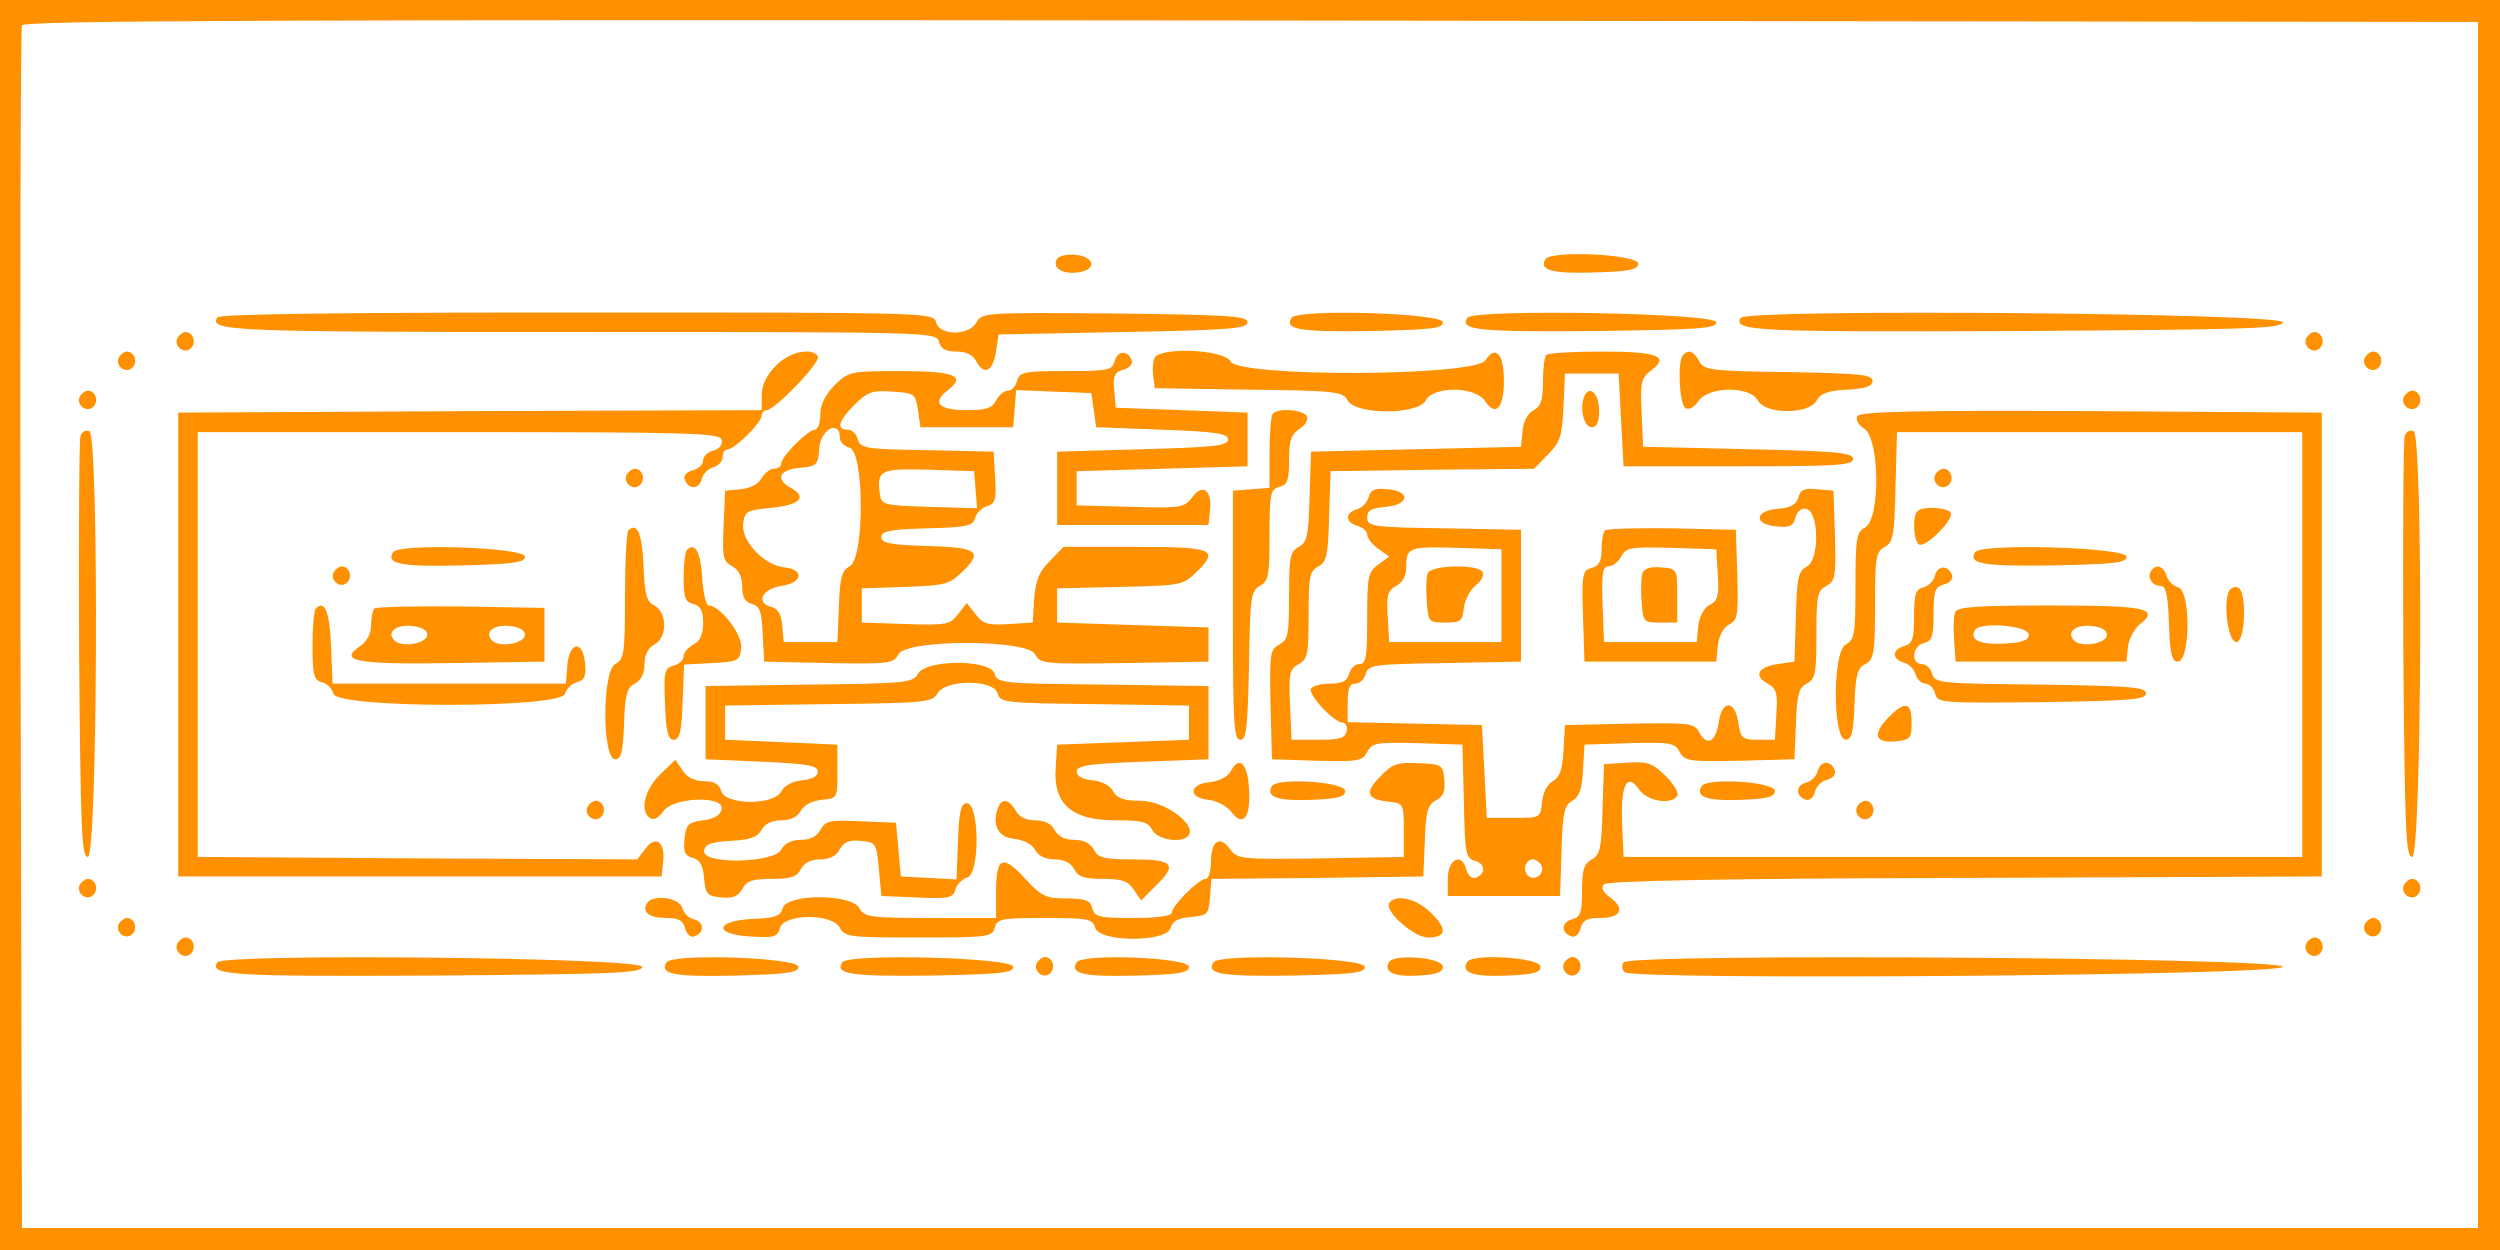
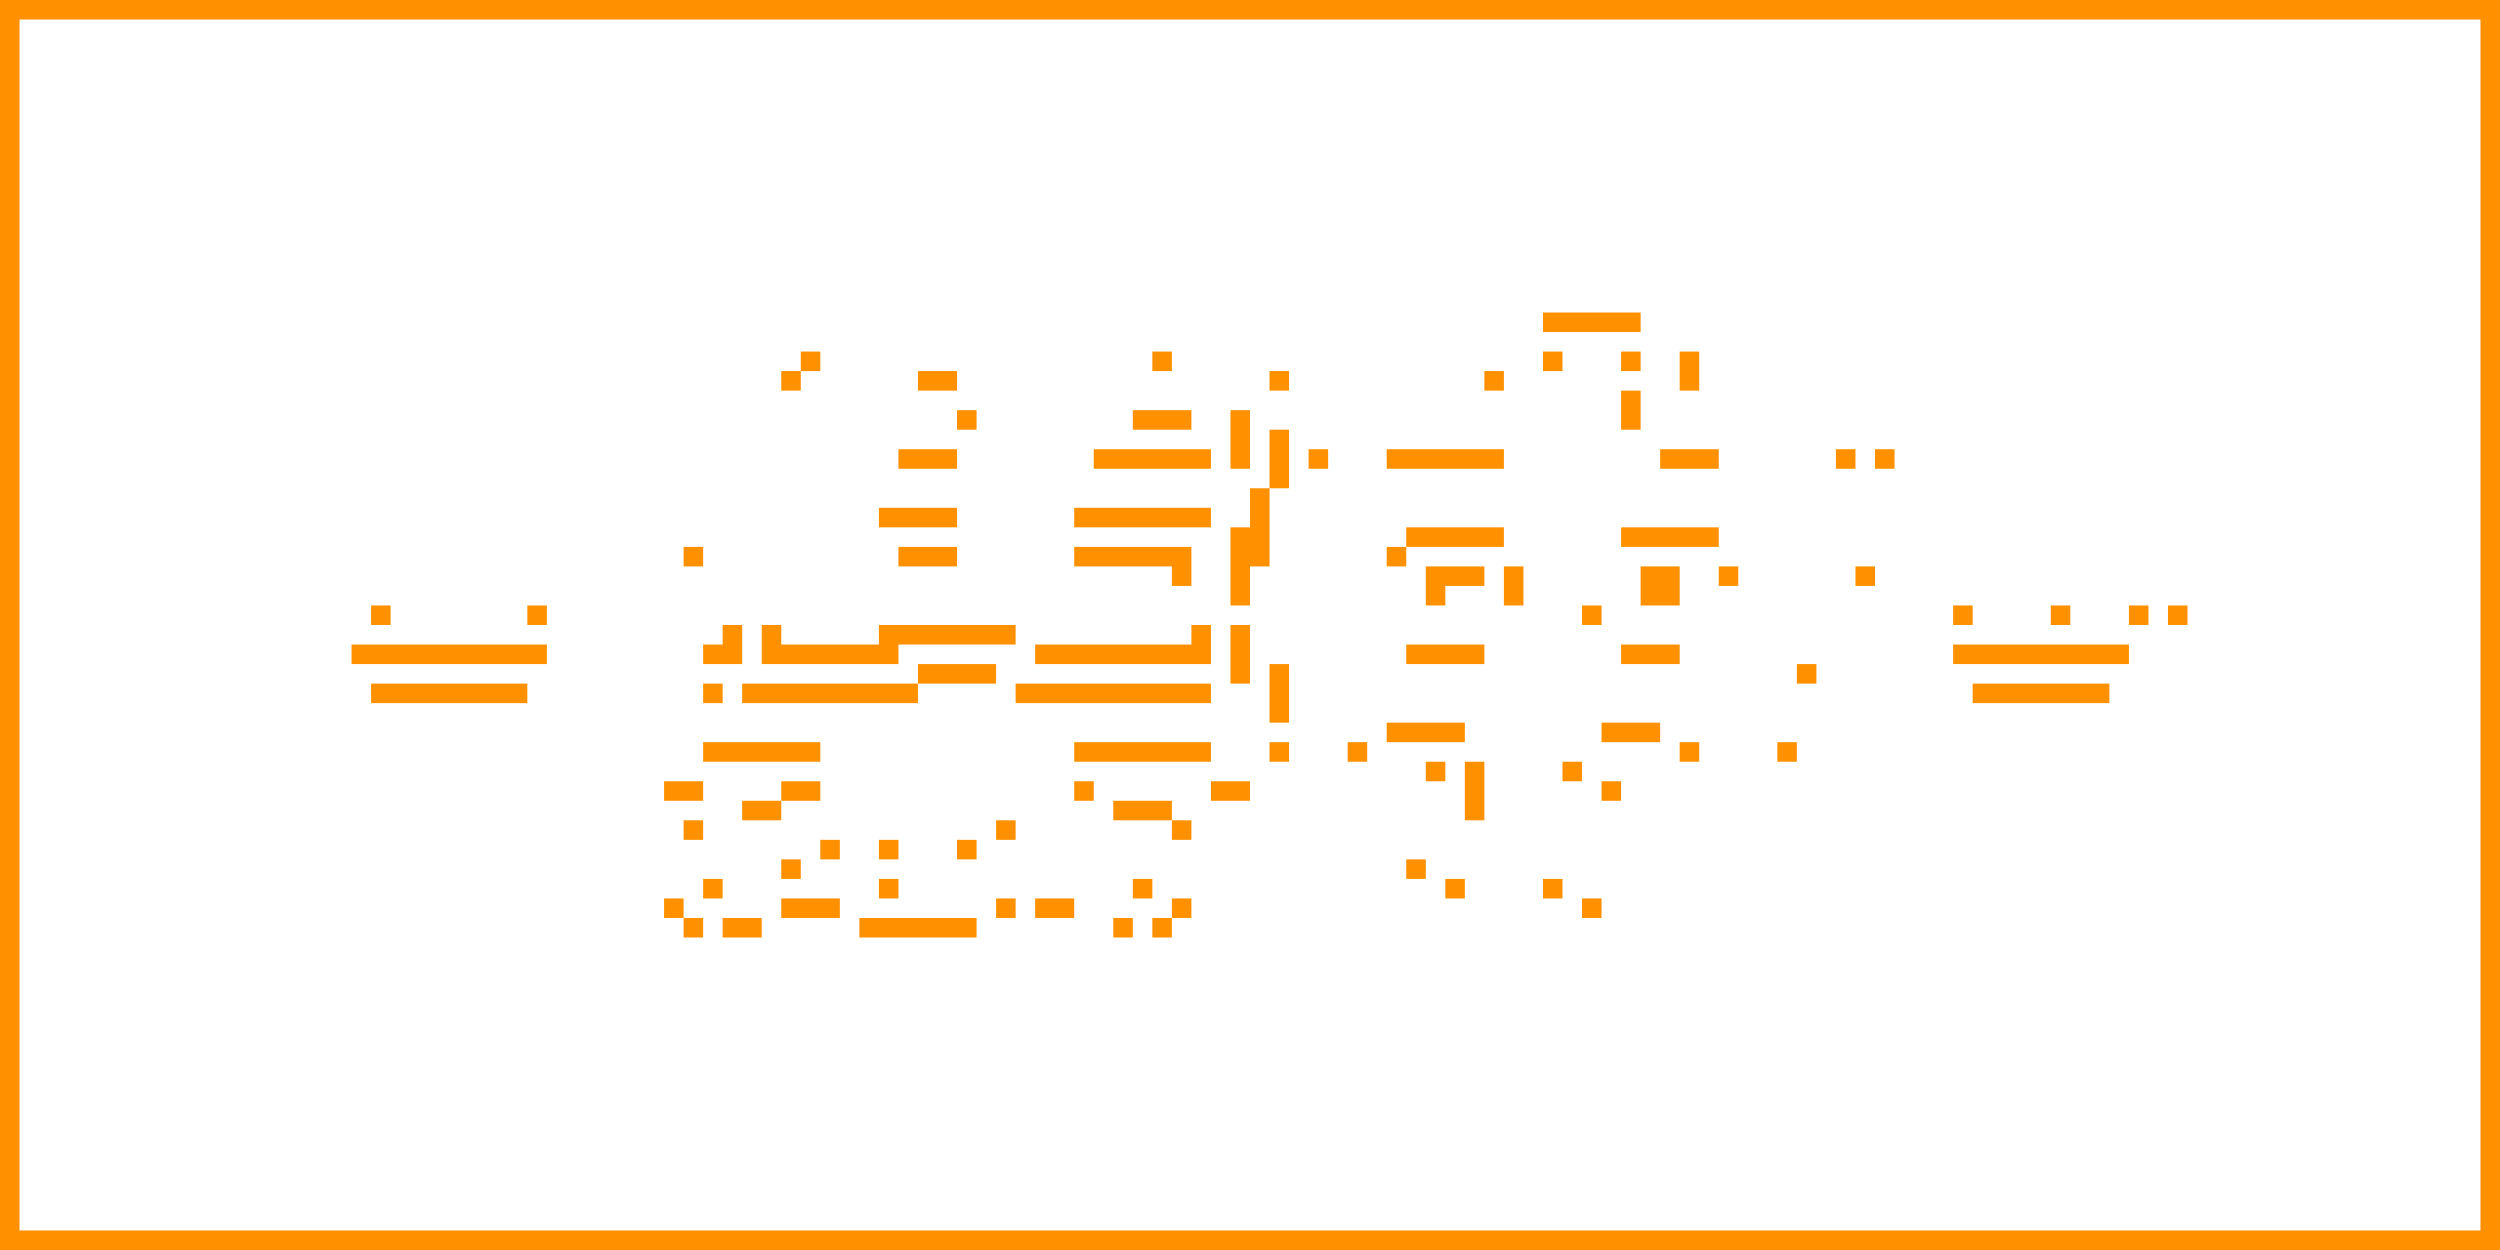
- <svg xmlns="http://www.w3.org/2000/svg" data-native-size="128x64" data-glyph="cmd-3" version="1.0" width="512pt" height="256pt" viewBox="0 0 512 256" preserveAspectRatio="xMidYMid meet">
-   <g transform="translate(0,256) scale(0.1,-0.1)" fill="#FF9000" data-sampled-ink="#FF9000" stroke="none">
-     <path d="M0 1280 l0 -1280 2560 0 2560 0 0 1280 0 1280 -2560 0 -2560 0 0 -1280z m5075 0 l0 -1235 -2515 0 -2515 0 -3 1225 c-1 674 0 1231 3 1238 3 10 512 12 2517 10 l2513 -3 0 -1235z" />
-     <path d="M2165 2030 c-11 -18 10 -32 41 -28 40 4 38 32 -3 36 -17 2 -34 -2 -38 -8z" />
-     <path d="M3165 2029 c-14 -22 14 -30 101 -27 71 2 89 6 89 18 0 19 -179 28 -190 9z" />
-     <path d="M445 1910 c-17 -28 25 -30 739 -30 725 0 734 0 739 -20 4 -15 14 -20 36 -20 20 0 34 -7 41 -21 16 -29 34 -19 40 22 l5 34 255 5 c218 4 255 7 255 20 0 13 -38 15 -272 18 -264 2 -272 2 -283 -18 -15 -28 -76 -28 -83 0 -5 20 -14 20 -735 20 -477 0 -733 -3 -737 -10z" />
-     <path d="M2645 1909 c-15 -24 17 -29 161 -27 125 3 149 5 149 18 0 19 -299 28 -310 9z" />
-     <path d="M3005 1909 c-16 -25 21 -29 261 -27 213 3 249 5 249 18 0 19 -499 28 -510 9z" />
-     <path d="M3565 1909 c-17 -27 31 -29 561 -27 480 3 549 5 549 18 0 19 -1099 28 -1110 9z" />
-     <path d="M364 1869 c-10 -17 13 -36 27 -22 12 12 4 33 -11 33 -5 0 -12 -5 -16 -11z" />
-     <path d="M4724 1869 c-10 -17 13 -36 27 -22 12 12 4 33 -11 33 -5 0 -12 -5 -16 -11z" />
-     <path d="M244 1829 c-10 -17 13 -36 27 -22 12 12 4 33 -11 33 -5 0 -12 -5 -16 -11z" />
-     <path d="M1588 1810 c-18 -18 -28 -40 -28 -59 l0 -31 -597 -2 -598 -3 0 -475 0 -475 495 0 495 0 3 29 c5 41 -15 57 -36 28 l-17 -22 -450 2 -450 3 0 435 0 435 535 0 c485 0 535 -2 538 -16 2 -10 -5 -19 -18 -22 -11 -3 -20 -12 -20 -20 0 -8 -9 -17 -21 -20 -12 -3 -19 -11 -17 -18 7 -22 29 -22 35 -1 2 11 13 22 24 25 10 3 19 12 19 21 0 9 5 16 11 16 14 0 69 55 69 69 0 6 5 11 10 11 17 0 112 99 105 110 -12 20 -60 9 -87 -20z" />
-     <path d="M2283 1821 c-5 -19 -12 -21 -100 -21 -86 0 -95 -2 -100 -20 -3 -11 -11 -20 -19 -20 -7 0 -18 -9 -24 -20 -8 -16 -21 -20 -60 -20 -57 0 -72 15 -40 40 40 30 16 40 -96 40 -103 0 -106 -1 -135 -29 -19 -20 -29 -40 -29 -60 0 -17 -5 -31 -11 -31 -14 0 -69 -55 -69 -69 0 -6 -7 -11 -15 -11 -8 0 -19 -9 -25 -19 -6 -12 -23 -21 -43 -23 l-32 -3 -3 -72 c-3 -64 -1 -73 18 -83 13 -7 20 -21 20 -41 0 -22 6 -32 20 -36 16 -4 20 -15 22 -62 l3 -56 132 -3 c124 -2 133 -1 143 18 16 31 263 31 280 0 10 -20 19 -20 183 -18 l172 3 0 35 0 35 -155 5 -155 5 0 35 0 35 129 3 c127 3 128 3 158 32 45 45 32 50 -128 50 l-146 0 -28 -29 c-22 -22 -29 -39 -32 -77 l-3 -49 -49 -3 c-42 -3 -53 0 -68 20 l-18 23 -18 -23 c-16 -21 -24 -23 -107 -20 l-90 3 0 35 0 35 89 3 c83 3 90 5 119 33 40 40 29 48 -78 51 -72 2 -90 6 -90 18 0 12 18 16 94 18 81 2 94 5 98 21 3 11 14 21 24 24 17 5 20 13 17 59 l-3 53 -136 3 c-127 2 -137 4 -142 22 -3 11 -12 20 -21 20 -24 0 -19 18 14 51 26 26 36 30 77 27 46 -3 48 -4 53 -38 l5 -35 95 0 95 0 3 38 3 38 77 -3 77 -3 5 -35 5 -35 135 -5 c111 -4 135 -8 135 -20 0 -13 -28 -16 -175 -20 l-175 -5 0 -75 0 -75 155 0 155 0 3 29 c5 42 -15 57 -36 28 -17 -22 -23 -23 -127 -20 l-110 3 0 35 0 35 175 5 175 5 0 55 0 55 -135 5 -135 5 -3 36 c-3 30 1 37 19 42 11 3 19 11 17 18 -7 22 -29 22 -35 0z m-563 -157 c0 -9 9 -18 20 -21 30 -8 31 -227 0 -243 -16 -8 -20 -23 -22 -83 l-3 -72 -55 0 -55 0 -3 34 c-2 23 -9 35 -23 38 -32 9 -18 37 21 43 44 6 48 34 6 38 -42 5 -88 54 -84 89 3 26 7 28 57 33 58 5 75 22 42 40 -34 18 -26 38 17 42 35 3 37 5 40 41 3 38 42 58 42 21z m278 -107 l3 -38 -98 3 c-94 3 -98 4 -101 26 -7 49 1 53 100 50 l93 -3 3 -38z" />
-     <path d="M2364 1826 c-3 -8 -4 -25 -2 -38 l3 -23 192 -3 c180 -2 193 -4 203 -22 16 -30 144 -30 160 0 16 30 102 29 122 -2 21 -32 38 -14 38 42 0 56 -17 74 -38 42 -22 -33 -505 -35 -522 -2 -14 25 -147 30 -156 6z" />
-     <path d="M3167 1833 c-4 -3 -7 -28 -7 -54 0 -38 -4 -51 -19 -59 -12 -6 -21 -23 -23 -43 l-3 -32 -215 -5 -215 -5 -3 -92 c-2 -80 -5 -94 -22 -103 -18 -9 -20 -22 -20 -100 0 -80 -2 -90 -20 -100 -19 -10 -20 -19 -18 -123 l3 -112 92 -3 c84 -2 93 -1 103 18 10 19 19 20 103 18 l92 -3 3 -116 c2 -109 4 -117 23 -122 22 -6 22 -28 0 -35 -7 -2 -15 6 -18 17 -9 36 -38 22 -38 -19 l0 -35 115 0 115 0 3 92 c2 79 6 94 22 103 14 8 20 23 22 63 l3 52 92 3 c84 2 93 1 103 -18 10 -19 19 -20 123 -18 l112 3 3 72 c2 60 6 75 22 83 18 9 20 22 20 100 0 80 2 90 20 100 19 10 20 19 18 103 l-3 92 -33 3 c-27 3 -35 -1 -39 -17 -4 -14 -15 -21 -42 -23 -48 -4 -50 -32 -3 -36 27 -3 35 1 39 18 3 12 12 20 22 18 26 -5 28 -103 2 -118 -18 -9 -21 -22 -23 -103 l-3 -92 -34 -5 c-41 -6 -50 -24 -21 -40 18 -10 21 -19 18 -63 l-3 -52 -35 0 c-32 0 -35 3 -40 35 -7 47 -33 47 -40 1 -6 -41 -24 -50 -40 -21 -10 19 -18 20 -143 18 l-132 -3 -3 -52 c-2 -40 -8 -55 -22 -63 -11 -6 -20 -23 -22 -43 -3 -32 -3 -32 -58 -32 l-55 0 -5 95 -5 95 -137 3 -138 3 0 39 c0 30 4 40 16 40 9 0 18 9 21 20 5 18 15 20 162 22 l156 3 0 135 0 135 -157 3 c-148 2 -158 4 -158 22 0 15 8 19 38 22 48 4 52 32 4 36 -26 3 -35 -1 -39 -16 -3 -11 -13 -22 -24 -25 -25 -7 -24 -27 1 -34 11 -3 20 -11 20 -18 0 -7 10 -20 23 -29 l22 -16 -22 -16 c-21 -15 -23 -24 -23 -110 0 -79 -2 -94 -16 -94 -9 0 -18 -9 -21 -20 -4 -15 -14 -20 -39 -20 -18 0 -36 -5 -39 -10 -7 -12 47 -70 65 -70 6 0 10 -8 8 -17 -3 -15 -14 -18 -58 -18 l-55 0 -3 72 c-3 64 -1 73 18 83 18 10 20 20 20 100 0 78 2 91 20 100 17 9 20 23 22 103 l3 92 208 3 209 2 28 29 c25 25 29 37 32 97 l3 69 55 0 55 0 5 -95 5 -95 235 0 c202 0 235 2 235 15 0 13 -33 16 -215 20 l-215 5 -3 70 c-3 61 -1 71 19 86 39 29 15 39 -100 39 -59 0 -111 -3 -114 -7z m-92 -493 l0 -95 -115 0 -115 0 -3 52 c-3 44 0 53 17 63 14 7 21 21 21 39 0 40 5 42 105 39 l90 -3 0 -95z m81 -551 c10 -17 -13 -36 -27 -22 -12 12 -4 33 11 33 5 0 12 -5 16 -11z" />
-     <path d="M2924 1386 c-3 -7 -4 -33 -2 -57 3 -43 4 -44 38 -44 32 0 35 3 38 30 2 17 13 37 24 46 12 9 18 21 14 28 -11 16 -105 14 -112 -3z" />
-     <path d="M3447 1833 c-12 -11 -8 -101 5 -109 7 -4 18 2 26 14 20 31 106 32 122 2 15 -29 104 -29 120 -1 8 15 23 21 63 23 38 2 52 7 52 18 0 13 -27 15 -172 18 -160 2 -173 4 -183 22 -11 21 -22 25 -33 13z" />
-     <path d="M4844 1829 c-10 -17 13 -36 27 -22 12 12 4 33 -11 33 -5 0 -12 -5 -16 -11z" />
-     <path d="M164 1749 c-10 -17 13 -36 27 -22 12 12 4 33 -11 33 -5 0 -12 -5 -16 -11z" />
-     <path d="M3244 1747 c-9 -25 0 -62 16 -62 10 0 15 10 15 34 0 36 -21 54 -31 28z" />
-     <path d="M4924 1749 c-10 -17 13 -36 27 -22 12 12 4 33 -11 33 -5 0 -12 -5 -16 -11z" />
-     <path d="M2607 1713 c-4 -3 -7 -39 -7 -79 l0 -73 -37 -3 -38 -3 0 -255 c0 -220 2 -255 15 -255 13 0 15 25 18 152 2 140 4 153 22 163 18 10 20 21 20 104 0 85 2 94 20 99 17 4 20 14 20 55 0 40 4 52 22 64 12 8 18 19 14 26 -8 13 -58 17 -69 5z" />
-     <path d="M3804 1708 c-4 -7 1 -18 14 -26 32 -21 33 -185 2 -202 -18 -10 -20 -21 -20 -120 0 -100 -2 -110 -20 -120 -27 -14 -27 -195 0 -195 12 0 16 16 18 72 2 60 6 75 22 83 18 10 20 22 20 120 0 98 2 110 20 120 17 9 20 23 22 123 l3 112 415 0 415 0 0 -435 0 -435 -695 0 -695 0 -3 69 c-3 79 10 105 35 69 16 -24 66 -32 78 -13 4 6 -7 24 -24 41 -27 26 -36 30 -78 27 l-48 -3 -3 -92 c-2 -80 -5 -94 -22 -103 -16 -9 -20 -21 -20 -64 0 -46 -3 -54 -21 -59 -22 -6 -22 -28 0 -35 7 -2 15 5 18 17 4 16 13 21 39 21 43 0 53 18 23 41 -17 12 -21 21 -14 28 7 7 249 12 740 13 l730 3 0 475 0 475 -472 3 c-356 2 -473 -1 -479 -10z" />
-     <path d="M165 1668 c-3 -7 -4 -204 -3 -438 3 -370 5 -425 18 -425 20 0 23 866 3 872 -7 3 -15 -1 -18 -9z" />
-     <path d="M4925 1668 c-3 -7 -4 -204 -3 -438 3 -370 5 -425 18 -425 20 0 23 866 3 872 -7 3 -15 -1 -18 -9z" />
-     <path d="M1284 1589 c-10 -17 13 -36 27 -22 12 12 4 33 -11 33 -5 0 -12 -5 -16 -11z" />
-     <path d="M3964 1589 c-10 -17 13 -36 27 -22 12 12 4 33 -11 33 -5 0 -12 -5 -16 -11z" />
-     <path d="M3927 1513 c-11 -10 -8 -61 3 -68 13 -8 73 52 65 65 -7 11 -58 14 -68 3z" />
-     <path d="M1287 1474 c-4 -4 -7 -65 -7 -135 0 -119 -2 -129 -20 -139 -27 -14 -27 -195 0 -195 12 0 16 16 18 72 2 60 6 75 22 83 13 7 20 21 20 40 0 19 7 33 20 40 27 14 27 65 0 80 -16 8 -20 23 -22 82 -3 65 -13 89 -31 72z" />
-     <path d="M3287 1474 c-4 -4 -7 -22 -7 -40 0 -23 -5 -33 -20 -37 -19 -5 -21 -12 -18 -99 l3 -93 135 0 135 0 3 32 c2 20 11 37 23 44 18 9 19 19 17 102 l-3 92 -131 3 c-71 1 -133 -1 -137 -4z m231 -91 c3 -43 0 -54 -17 -62 -12 -7 -21 -24 -23 -44 l-3 -32 -95 0 -95 0 -3 78 c-2 63 0 77 12 77 9 0 20 9 26 20 10 19 19 20 103 18 l92 -3 3 -52z" />
-     <path d="M3364 1387 c-3 -8 -4 -34 -2 -58 3 -43 4 -44 38 -44 l35 0 0 55 c0 55 0 55 -33 58 -21 2 -34 -2 -38 -11z" />
-     <path d="M805 1429 c-15 -24 16 -30 141 -27 107 3 129 6 129 18 0 19 -259 28 -270 9z" />
-     <path d="M1407 1434 c-4 -4 -7 -30 -7 -57 0 -40 3 -50 20 -54 15 -4 20 -14 20 -39 0 -23 -6 -37 -20 -44 -11 -6 -20 -17 -20 -24 0 -8 -9 -16 -20 -19 -19 -5 -21 -12 -18 -79 2 -57 6 -73 18 -73 12 0 16 17 18 77 l3 77 57 3 c54 3 57 4 60 31 3 27 -43 87 -67 87 -5 0 -11 26 -13 57 -3 52 -14 73 -31 57z" />
-     <path d="M4045 1429 c-15 -24 17 -29 161 -27 125 3 149 5 149 18 0 19 -299 28 -310 9z" />
-     <path d="M684 1389 c-10 -17 13 -36 27 -22 12 12 4 33 -11 33 -5 0 -12 -5 -16 -11z" />
-     <path d="M3963 1382 c-2 -11 -13 -22 -24 -25 -16 -4 -19 -14 -19 -60 0 -46 -3 -55 -20 -60 -25 -7 -26 -27 -1 -34 11 -3 21 -13 24 -24 3 -10 12 -19 20 -19 8 0 17 -9 20 -20 5 -20 12 -20 219 -18 181 3 213 5 213 18 0 13 -32 15 -216 18 -206 2 -217 3 -222 22 -3 11 -12 20 -21 20 -23 0 -20 37 4 43 17 4 20 14 20 60 0 47 3 55 21 60 12 3 19 11 17 18 -7 22 -29 22 -35 1z" />
-     <path d="M4405 1390 c-8 -13 3 -30 20 -30 11 0 15 -19 17 -77 2 -61 6 -78 18 -78 26 0 27 145 1 152 -10 3 -21 13 -24 24 -6 20 -22 25 -32 9z" />
-     <path d="M4564 1347 c-11 -29 0 -102 16 -102 19 0 22 106 3 112 -7 3 -16 -2 -19 -10z" />
-     <path d="M647 1314 c-4 -4 -7 -39 -7 -77 0 -59 3 -70 19 -74 11 -3 21 -13 24 -24 8 -30 466 -30 474 0 3 11 14 21 25 24 15 4 19 13 16 39 -4 48 -32 44 -36 -4 l-3 -38 -239 0 -239 0 -3 77 c-3 70 -13 95 -31 77z" />
-     <path d="M767 1314 c-4 -4 -7 -20 -7 -34 0 -17 -8 -33 -22 -43 -46 -31 -11 -38 188 -35 l189 3 0 55 0 55 -171 3 c-93 1 -173 -1 -177 -4z m108 -54 c0 -18 -52 -27 -67 -12 -17 17 2 33 35 30 20 -2 32 -8 32 -18z m200 0 c0 -18 -52 -27 -67 -12 -17 17 2 33 35 30 20 -2 32 -8 32 -18z" />
-     <path d="M4004 1306 c-3 -7 -4 -33 -2 -57 l3 -44 175 0 175 0 3 30 c2 17 13 37 24 46 42 33 14 39 -183 39 -152 0 -191 -3 -195 -14z m151 -46 c0 -11 -13 -16 -49 -18 -50 -3 -74 7 -61 28 11 17 110 9 110 -10z m160 0 c0 -18 -52 -27 -67 -12 -17 17 2 33 35 30 20 -2 32 -8 32 -18z" />
-     <path d="M1880 1180 c-10 -18 -23 -20 -223 -22 l-212 -3 0 -75 0 -75 115 -5 c93 -4 115 -8 115 -20 0 -10 -12 -16 -32 -18 -20 -2 -37 -11 -43 -23 -16 -29 -115 -28 -123 1 -4 14 -14 20 -35 20 -19 0 -35 8 -44 22 l-15 22 -32 -31 c-32 -32 -41 -75 -19 -89 7 -4 18 2 26 14 20 30 126 33 120 5 -2 -12 -15 -20 -38 -23 -31 -4 -35 -9 -38 -38 -3 -27 1 -35 17 -39 14 -4 21 -15 23 -42 3 -32 6 -36 35 -39 24 -2 34 2 43 17 9 17 20 21 60 21 39 0 52 4 60 20 7 13 21 20 40 20 19 0 33 7 40 21 9 15 19 19 43 17 31 -3 32 -5 37 -58 l5 -55 73 -3 c66 -3 74 -1 79 17 3 10 14 21 24 24 26 7 25 152 -1 152 -12 0 -16 -17 -18 -78 l-3 -78 -57 3 -57 3 -5 55 -5 55 -72 3 c-64 3 -73 1 -83 -18 -7 -13 -21 -20 -40 -20 -19 0 -33 -7 -40 -20 -15 -28 -164 -31 -158 -2 2 13 15 18 56 20 39 2 54 8 62 23 7 12 21 19 40 19 19 0 33 7 40 19 6 12 23 21 43 23 32 3 32 3 32 58 l0 55 -115 5 -115 5 0 35 0 35 212 3 c200 2 213 4 223 22 16 29 115 29 123 0 5 -19 15 -20 199 -22 l193 -3 0 -35 0 -35 -135 -5 -135 -5 -3 -48 c-5 -74 33 -107 122 -107 55 0 67 -3 76 -20 11 -21 64 -28 75 -10 14 23 -51 70 -99 70 -35 0 -48 5 -56 19 -6 12 -23 21 -43 23 -20 2 -32 8 -32 18 0 12 24 16 135 20 l135 5 0 75 0 75 -216 3 c-206 2 -217 3 -222 22 -8 30 -141 30 -157 0z" />
-     <path d="M3866 1089 c-33 -35 -25 -52 20 -47 26 3 29 7 29 37 0 44 -13 47 -49 10z" />
-     <path d="M2521 981 c-7 -12 -24 -21 -44 -23 -42 -4 -44 -32 -2 -36 17 -2 38 -13 47 -25 24 -32 40 -11 36 48 -3 52 -20 68 -37 36z" />
-     <path d="M2826 969 c-32 -33 -27 -46 19 -51 29 -3 30 -4 30 -58 l0 -55 -170 -3 c-164 -2 -170 -2 -186 19 -21 29 -39 17 -39 -27 0 -19 -5 -34 -11 -34 -14 0 -69 -55 -69 -69 0 -7 -29 -11 -79 -11 -70 0 -79 2 -84 20 -4 16 -14 20 -53 20 -42 0 -51 4 -85 41 -46 50 -59 44 -59 -27 l0 -54 -135 0 c-124 0 -135 2 -145 20 -16 30 -149 30 -157 0 -4 -16 -15 -20 -62 -22 -78 -4 -80 -32 -3 -36 47 -3 54 -1 59 17 8 30 107 31 123 1 10 -19 21 -20 161 -20 142 0 151 1 156 20 5 18 14 20 103 20 89 0 98 -2 103 -20 8 -30 146 -30 154 -1 4 14 15 21 42 23 34 3 36 5 39 40 l3 38 217 2 217 3 3 72 c2 61 6 75 23 84 15 8 19 18 17 42 -3 31 -5 32 -53 34 -44 2 -53 -1 -79 -28z" />
-     <path d="M3723 982 c-2 -11 -14 -23 -25 -25 -21 -6 -21 -28 1 -35 7 -2 15 5 18 16 2 11 14 23 25 25 11 3 18 11 16 18 -7 22 -29 22 -35 1z" />
-     <path d="M2605 950 c-14 -22 12 -31 81 -28 53 2 69 6 69 18 0 19 -139 28 -150 10z" />
-     <path d="M3485 950 c-14 -22 12 -31 81 -28 53 2 69 6 69 18 0 19 -139 28 -150 10z" />
-     <path d="M1204 909 c-10 -17 13 -36 27 -22 12 12 4 33 -11 33 -5 0 -12 -5 -16 -11z" />
-     <path d="M2044 906 c-13 -35 0 -61 33 -64 20 -2 37 -11 43 -23 7 -12 21 -19 40 -19 19 0 33 -7 40 -20 8 -16 21 -20 59 -20 39 0 51 -4 63 -22 l15 -22 32 32 c43 42 33 52 -49 52 -59 0 -71 3 -80 20 -7 13 -21 20 -40 20 -19 0 -33 7 -40 20 -7 13 -21 20 -40 20 -19 0 -33 7 -40 20 -13 23 -28 26 -36 6z" />
-     <path d="M3804 909 c-10 -17 13 -36 27 -22 12 12 4 33 -11 33 -5 0 -12 -5 -16 -11z" />
-     <path d="M164 749 c-10 -17 13 -36 27 -22 12 12 4 33 -11 33 -5 0 -12 -5 -16 -11z" />
-     <path d="M4924 749 c-10 -17 13 -36 27 -22 12 12 4 33 -11 33 -5 0 -12 -5 -16 -11z" />
-     <path d="M1325 710 c-11 -18 5 -30 39 -30 26 0 35 -5 39 -21 3 -12 11 -19 18 -17 22 7 22 29 1 35 -11 2 -22 13 -25 24 -6 21 -61 28 -72 9z" />
-     <path d="M2845 710 c-10 -16 51 -70 79 -70 38 0 41 17 7 50 -29 30 -74 40 -86 20z" />
-     <path d="M244 669 c-10 -17 13 -36 27 -22 12 12 4 33 -11 33 -5 0 -12 -5 -16 -11z" />
-     <path d="M4844 669 c-10 -17 13 -36 27 -22 12 12 4 33 -11 33 -5 0 -12 -5 -16 -11z" />
-     <path d="M364 629 c-10 -17 13 -36 27 -22 12 12 4 33 -11 33 -5 0 -12 -5 -16 -11z" />
-     <path d="M4724 629 c-10 -17 13 -36 27 -22 12 12 4 33 -11 33 -5 0 -12 -5 -16 -11z" />
-     <path d="M445 589 c-17 -26 27 -29 441 -27 373 3 429 5 429 18 0 19 -859 28 -870 9z" />
-     <path d="M1365 589 c-15 -24 16 -30 141 -27 107 3 129 6 129 18 0 19 -259 28 -270 9z" />
-     <path d="M1725 589 c-16 -24 18 -29 181 -27 142 3 169 5 169 18 0 19 -339 28 -350 9z" />
-     <path d="M2124 589 c-10 -17 13 -36 27 -22 12 12 4 33 -11 33 -5 0 -12 -5 -16 -11z" />
-     <path d="M2205 589 c-15 -23 15 -30 121 -27 89 2 109 6 109 18 0 19 -219 28 -230 9z" />
-     <path d="M2485 589 c-15 -24 17 -29 161 -27 125 3 149 5 149 18 0 19 -299 28 -310 9z" />
-     <path d="M2845 590 c-13 -21 11 -31 61 -28 36 2 49 7 49 18 0 19 -99 27 -110 10z" />
-     <path d="M3005 590 c-14 -22 12 -31 81 -28 53 2 69 6 69 18 0 19 -139 28 -150 10z" />
-     <path d="M3204 589 c-10 -17 13 -36 27 -22 12 12 4 33 -11 33 -5 0 -12 -5 -16 -11z" />
-     <path d="M3325 589 c-4 -6 -3 -15 2 -20 17 -17 1348 -7 1348 11 0 19 -1339 28 -1350 9z" />
+ <svg xmlns="http://www.w3.org/2000/svg" data-native-size="128x64" data-glyph="cmd-3" version="1.0" width="1024pt" height="512pt" viewBox="0 0 1024 512" preserveAspectRatio="xMidYMid meet">
+   <g transform="translate(0,512) scale(0.1,-0.1)" fill="#FF9000" data-sampled-ink="#FF9000" stroke="none">
+     <path d="M0 2560 l0 -2560 5120 0 5120 0 0 2560 0 2560 -5120 0 -5120 0 0 -2560z m10160 0 l0 -2480 -5040 0 -5040 0 0 2480 0 2480 5040 0 5040 0 0 -2480z" />
+     <path d="M6320 3800 l0 -40 200 0 200 0 0 40 0 40 -200 0 -200 0 0 -40z" />
+     <path d="M3280 3640 l0 -40 -40 0 -40 0 0 -40 0 -40 40 0 40 0 0 40 0 40 40 0 40 0 0 40 0 40 -40 0 -40 0 0 -40z" />
+     <path d="M4720 3640 l0 -40 40 0 40 0 0 40 0 40 -40 0 -40 0 0 -40z" />
+     <path d="M6320 3640 l0 -40 40 0 40 0 0 40 0 40 -40 0 -40 0 0 -40z" />
+     <path d="M6640 3640 l0 -40 40 0 40 0 0 40 0 40 -40 0 -40 0 0 -40z" />
+     <path d="M6880 3600 l0 -80 40 0 40 0 0 80 0 80 -40 0 -40 0 0 -80z" />
+     <path d="M3760 3560 l0 -40 80 0 80 0 0 40 0 40 -80 0 -80 0 0 -40z" />
+     <path d="M5200 3560 l0 -40 40 0 40 0 0 40 0 40 -40 0 -40 0 0 -40z" />
+     <path d="M6080 3560 l0 -40 40 0 40 0 0 40 0 40 -40 0 -40 0 0 -40z" />
+     <path d="M6640 3440 l0 -80 40 0 40 0 0 80 0 80 -40 0 -40 0 0 -80z" />
+     <path d="M3920 3400 l0 -40 40 0 40 0 0 40 0 40 -40 0 -40 0 0 -40z" />
+     <path d="M4640 3400 l0 -40 120 0 120 0 0 40 0 40 -120 0 -120 0 0 -40z" />
+     <path d="M5040 3320 l0 -120 40 0 40 0 0 120 0 120 -40 0 -40 0 0 -120z" />
+     <path d="M5200 3240 l0 -120 -40 0 -40 0 0 -80 0 -80 -40 0 -40 0 0 -160 0 -160 40 0 40 0 0 80 0 80 40 0 40 0 0 160 0 160 40 0 40 0 0 120 0 120 -40 0 -40 0 0 -120z" />
+     <path d="M3680 3240 l0 -40 120 0 120 0 0 40 0 40 -120 0 -120 0 0 -40z" />
+     <path d="M4480 3240 l0 -40 240 0 240 0 0 40 0 40 -240 0 -240 0 0 -40z" />
+     <path d="M5360 3240 l0 -40 40 0 40 0 0 40 0 40 -40 0 -40 0 0 -40z" />
+     <path d="M5680 3240 l0 -40 240 0 240 0 0 40 0 40 -240 0 -240 0 0 -40z" />
+     <path d="M6800 3240 l0 -40 120 0 120 0 0 40 0 40 -120 0 -120 0 0 -40z" />
+     <path d="M7520 3240 l0 -40 40 0 40 0 0 40 0 40 -40 0 -40 0 0 -40z" />
+     <path d="M7680 3240 l0 -40 40 0 40 0 0 40 0 40 -40 0 -40 0 0 -40z" />
+     <path d="M3600 3000 l0 -40 160 0 160 0 0 40 0 40 -160 0 -160 0 0 -40z" />
+     <path d="M4400 3000 l0 -40 280 0 280 0 0 40 0 40 -280 0 -280 0 0 -40z" />
+     <path d="M5760 2920 l0 -40 -40 0 -40 0 0 -40 0 -40 40 0 40 0 0 40 0 40 200 0 200 0 0 40 0 40 -200 0 -200 0 0 -40z" />
+     <path d="M6640 2920 l0 -40 200 0 200 0 0 40 0 40 -200 0 -200 0 0 -40z" />
+     <path d="M2800 2840 l0 -40 40 0 40 0 0 40 0 40 -40 0 -40 0 0 -40z" />
+     <path d="M3680 2840 l0 -40 120 0 120 0 0 40 0 40 -120 0 -120 0 0 -40z" />
+     <path d="M4400 2840 l0 -40 200 0 200 0 0 -40 0 -40 40 0 40 0 0 80 0 80 -240 0 -240 0 0 -40z" />
+     <path d="M5840 2720 l0 -80 40 0 40 0 0 40 0 40 80 0 80 0 0 40 0 40 -120 0 -120 0 0 -80z" />
+     <path d="M6160 2720 l0 -80 40 0 40 0 0 80 0 80 -40 0 -40 0 0 -80z" />
+     <path d="M6720 2720 l0 -80 80 0 80 0 0 80 0 80 -80 0 -80 0 0 -80z" />
+     <path d="M7040 2760 l0 -40 40 0 40 0 0 40 0 40 -40 0 -40 0 0 -40z" />
+     <path d="M7600 2760 l0 -40 40 0 40 0 0 40 0 40 -40 0 -40 0 0 -40z" />
+     <path d="M1520 2600 l0 -40 40 0 40 0 0 40 0 40 -40 0 -40 0 0 -40z" />
+     <path d="M2160 2600 l0 -40 40 0 40 0 0 40 0 40 -40 0 -40 0 0 -40z" />
+     <path d="M6480 2600 l0 -40 40 0 40 0 0 40 0 40 -40 0 -40 0 0 -40z" />
+     <path d="M8000 2600 l0 -40 40 0 40 0 0 40 0 40 -40 0 -40 0 0 -40z" />
+     <path d="M8400 2600 l0 -40 40 0 40 0 0 40 0 40 -40 0 -40 0 0 -40z" />
+     <path d="M8720 2600 l0 -40 40 0 40 0 0 40 0 40 -40 0 -40 0 0 -40z" />
+     <path d="M8880 2600 l0 -40 40 0 40 0 0 40 0 40 -40 0 -40 0 0 -40z" />
+     <path d="M2960 2520 l0 -40 -40 0 -40 0 0 -40 0 -40 80 0 80 0 0 80 0 80 -40 0 -40 0 0 -40z" />
+     <path d="M3120 2480 l0 -80 280 0 280 0 0 40 0 40 240 0 240 0 0 40 0 40 -280 0 -280 0 0 -40 0 -40 -200 0 -200 0 0 40 0 40 -40 0 -40 0 0 -80z" />
+     <path d="M4880 2520 l0 -40 -320 0 -320 0 0 -40 0 -40 360 0 360 0 0 80 0 80 -40 0 -40 0 0 -40z" />
+     <path d="M5040 2440 l0 -120 40 0 40 0 0 120 0 120 -40 0 -40 0 0 -120z" />
+     <path d="M1440 2440 l0 -40 400 0 400 0 0 40 0 40 -400 0 -400 0 0 -40z" />
+     <path d="M5760 2440 l0 -40 160 0 160 0 0 40 0 40 -160 0 -160 0 0 -40z" />
+     <path d="M6640 2440 l0 -40 120 0 120 0 0 40 0 40 -120 0 -120 0 0 -40z" />
+     <path d="M8000 2440 l0 -40 360 0 360 0 0 40 0 40 -360 0 -360 0 0 -40z" />
+     <path d="M3760 2360 l0 -40 -360 0 -360 0 0 -40 0 -40 360 0 360 0 0 40 0 40 160 0 160 0 0 40 0 40 -160 0 -160 0 0 -40z" />
+     <path d="M5200 2280 l0 -120 40 0 40 0 0 120 0 120 -40 0 -40 0 0 -120z" />
+     <path d="M7360 2360 l0 -40 40 0 40 0 0 40 0 40 -40 0 -40 0 0 -40z" />
+     <path d="M1520 2280 l0 -40 320 0 320 0 0 40 0 40 -320 0 -320 0 0 -40z" />
+     <path d="M2880 2280 l0 -40 40 0 40 0 0 40 0 40 -40 0 -40 0 0 -40z" />
+     <path d="M4160 2280 l0 -40 400 0 400 0 0 40 0 40 -400 0 -400 0 0 -40z" />
+     <path d="M8080 2280 l0 -40 280 0 280 0 0 40 0 40 -280 0 -280 0 0 -40z" />
+     <path d="M5680 2120 l0 -40 160 0 160 0 0 40 0 40 -160 0 -160 0 0 -40z" />
+     <path d="M6560 2120 l0 -40 120 0 120 0 0 40 0 40 -120 0 -120 0 0 -40z" />
+     <path d="M2880 2040 l0 -40 240 0 240 0 0 40 0 40 -240 0 -240 0 0 -40z" />
+     <path d="M4400 2040 l0 -40 280 0 280 0 0 40 0 40 -280 0 -280 0 0 -40z" />
+     <path d="M5200 2040 l0 -40 40 0 40 0 0 40 0 40 -40 0 -40 0 0 -40z" />
+     <path d="M5520 2040 l0 -40 40 0 40 0 0 40 0 40 -40 0 -40 0 0 -40z" />
+     <path d="M6880 2040 l0 -40 40 0 40 0 0 40 0 40 -40 0 -40 0 0 -40z" />
+     <path d="M7280 2040 l0 -40 40 0 40 0 0 40 0 40 -40 0 -40 0 0 -40z" />
+     <path d="M5840 1960 l0 -40 40 0 40 0 0 40 0 40 -40 0 -40 0 0 -40z" />
+     <path d="M6000 1880 l0 -120 40 0 40 0 0 120 0 120 -40 0 -40 0 0 -120z" />
+     <path d="M6400 1960 l0 -40 40 0 40 0 0 40 0 40 -40 0 -40 0 0 -40z" />
+     <path d="M2720 1880 l0 -40 80 0 80 0 0 40 0 40 -80 0 -80 0 0 -40z" />
+     <path d="M3200 1880 l0 -40 -80 0 -80 0 0 -40 0 -40 80 0 80 0 0 40 0 40 80 0 80 0 0 40 0 40 -80 0 -80 0 0 -40z" />
+     <path d="M4400 1880 l0 -40 40 0 40 0 0 40 0 40 -40 0 -40 0 0 -40z" />
+     <path d="M4960 1880 l0 -40 80 0 80 0 0 40 0 40 -80 0 -80 0 0 -40z" />
+     <path d="M6560 1880 l0 -40 40 0 40 0 0 40 0 40 -40 0 -40 0 0 -40z" />
+     <path d="M4560 1800 l0 -40 120 0 120 0 0 -40 0 -40 40 0 40 0 0 40 0 40 -40 0 -40 0 0 40 0 40 -120 0 -120 0 0 -40z" />
+     <path d="M2800 1720 l0 -40 40 0 40 0 0 40 0 40 -40 0 -40 0 0 -40z" />
+     <path d="M4080 1720 l0 -40 40 0 40 0 0 40 0 40 -40 0 -40 0 0 -40z" />
+     <path d="M3360 1640 l0 -40 40 0 40 0 0 40 0 40 -40 0 -40 0 0 -40z" />
+     <path d="M3600 1640 l0 -40 40 0 40 0 0 40 0 40 -40 0 -40 0 0 -40z" />
+     <path d="M3920 1640 l0 -40 40 0 40 0 0 40 0 40 -40 0 -40 0 0 -40z" />
+     <path d="M3200 1560 l0 -40 40 0 40 0 0 40 0 40 -40 0 -40 0 0 -40z" />
+     <path d="M5760 1560 l0 -40 40 0 40 0 0 40 0 40 -40 0 -40 0 0 -40z" />
+     <path d="M2880 1480 l0 -40 40 0 40 0 0 40 0 40 -40 0 -40 0 0 -40z" />
+     <path d="M3600 1480 l0 -40 40 0 40 0 0 40 0 40 -40 0 -40 0 0 -40z" />
+     <path d="M4640 1480 l0 -40 40 0 40 0 0 40 0 40 -40 0 -40 0 0 -40z" />
+     <path d="M5920 1480 l0 -40 40 0 40 0 0 40 0 40 -40 0 -40 0 0 -40z" />
+     <path d="M6320 1480 l0 -40 40 0 40 0 0 40 0 40 -40 0 -40 0 0 -40z" />
+     <path d="M2720 1400 l0 -40 40 0 40 0 0 -40 0 -40 40 0 40 0 0 40 0 40 -40 0 -40 0 0 40 0 40 -40 0 -40 0 0 -40z" />
+     <path d="M3200 1400 l0 -40 120 0 120 0 0 40 0 40 -120 0 -120 0 0 -40z" />
+     <path d="M4080 1400 l0 -40 40 0 40 0 0 40 0 40 -40 0 -40 0 0 -40z" />
+     <path d="M4240 1400 l0 -40 80 0 80 0 0 40 0 40 -80 0 -80 0 0 -40z" />
+     <path d="M4800 1400 l0 -40 -40 0 -40 0 0 -40 0 -40 40 0 40 0 0 40 0 40 40 0 40 0 0 40 0 40 -40 0 -40 0 0 -40z" />
+     <path d="M6480 1400 l0 -40 40 0 40 0 0 40 0 40 -40 0 -40 0 0 -40z" />
+     <path d="M2960 1320 l0 -40 80 0 80 0 0 40 0 40 -80 0 -80 0 0 -40z" />
+     <path d="M3520 1320 l0 -40 240 0 240 0 0 40 0 40 -240 0 -240 0 0 -40z" />
+     <path d="M4560 1320 l0 -40 40 0 40 0 0 40 0 40 -40 0 -40 0 0 -40z" />
  </g>
</svg>
